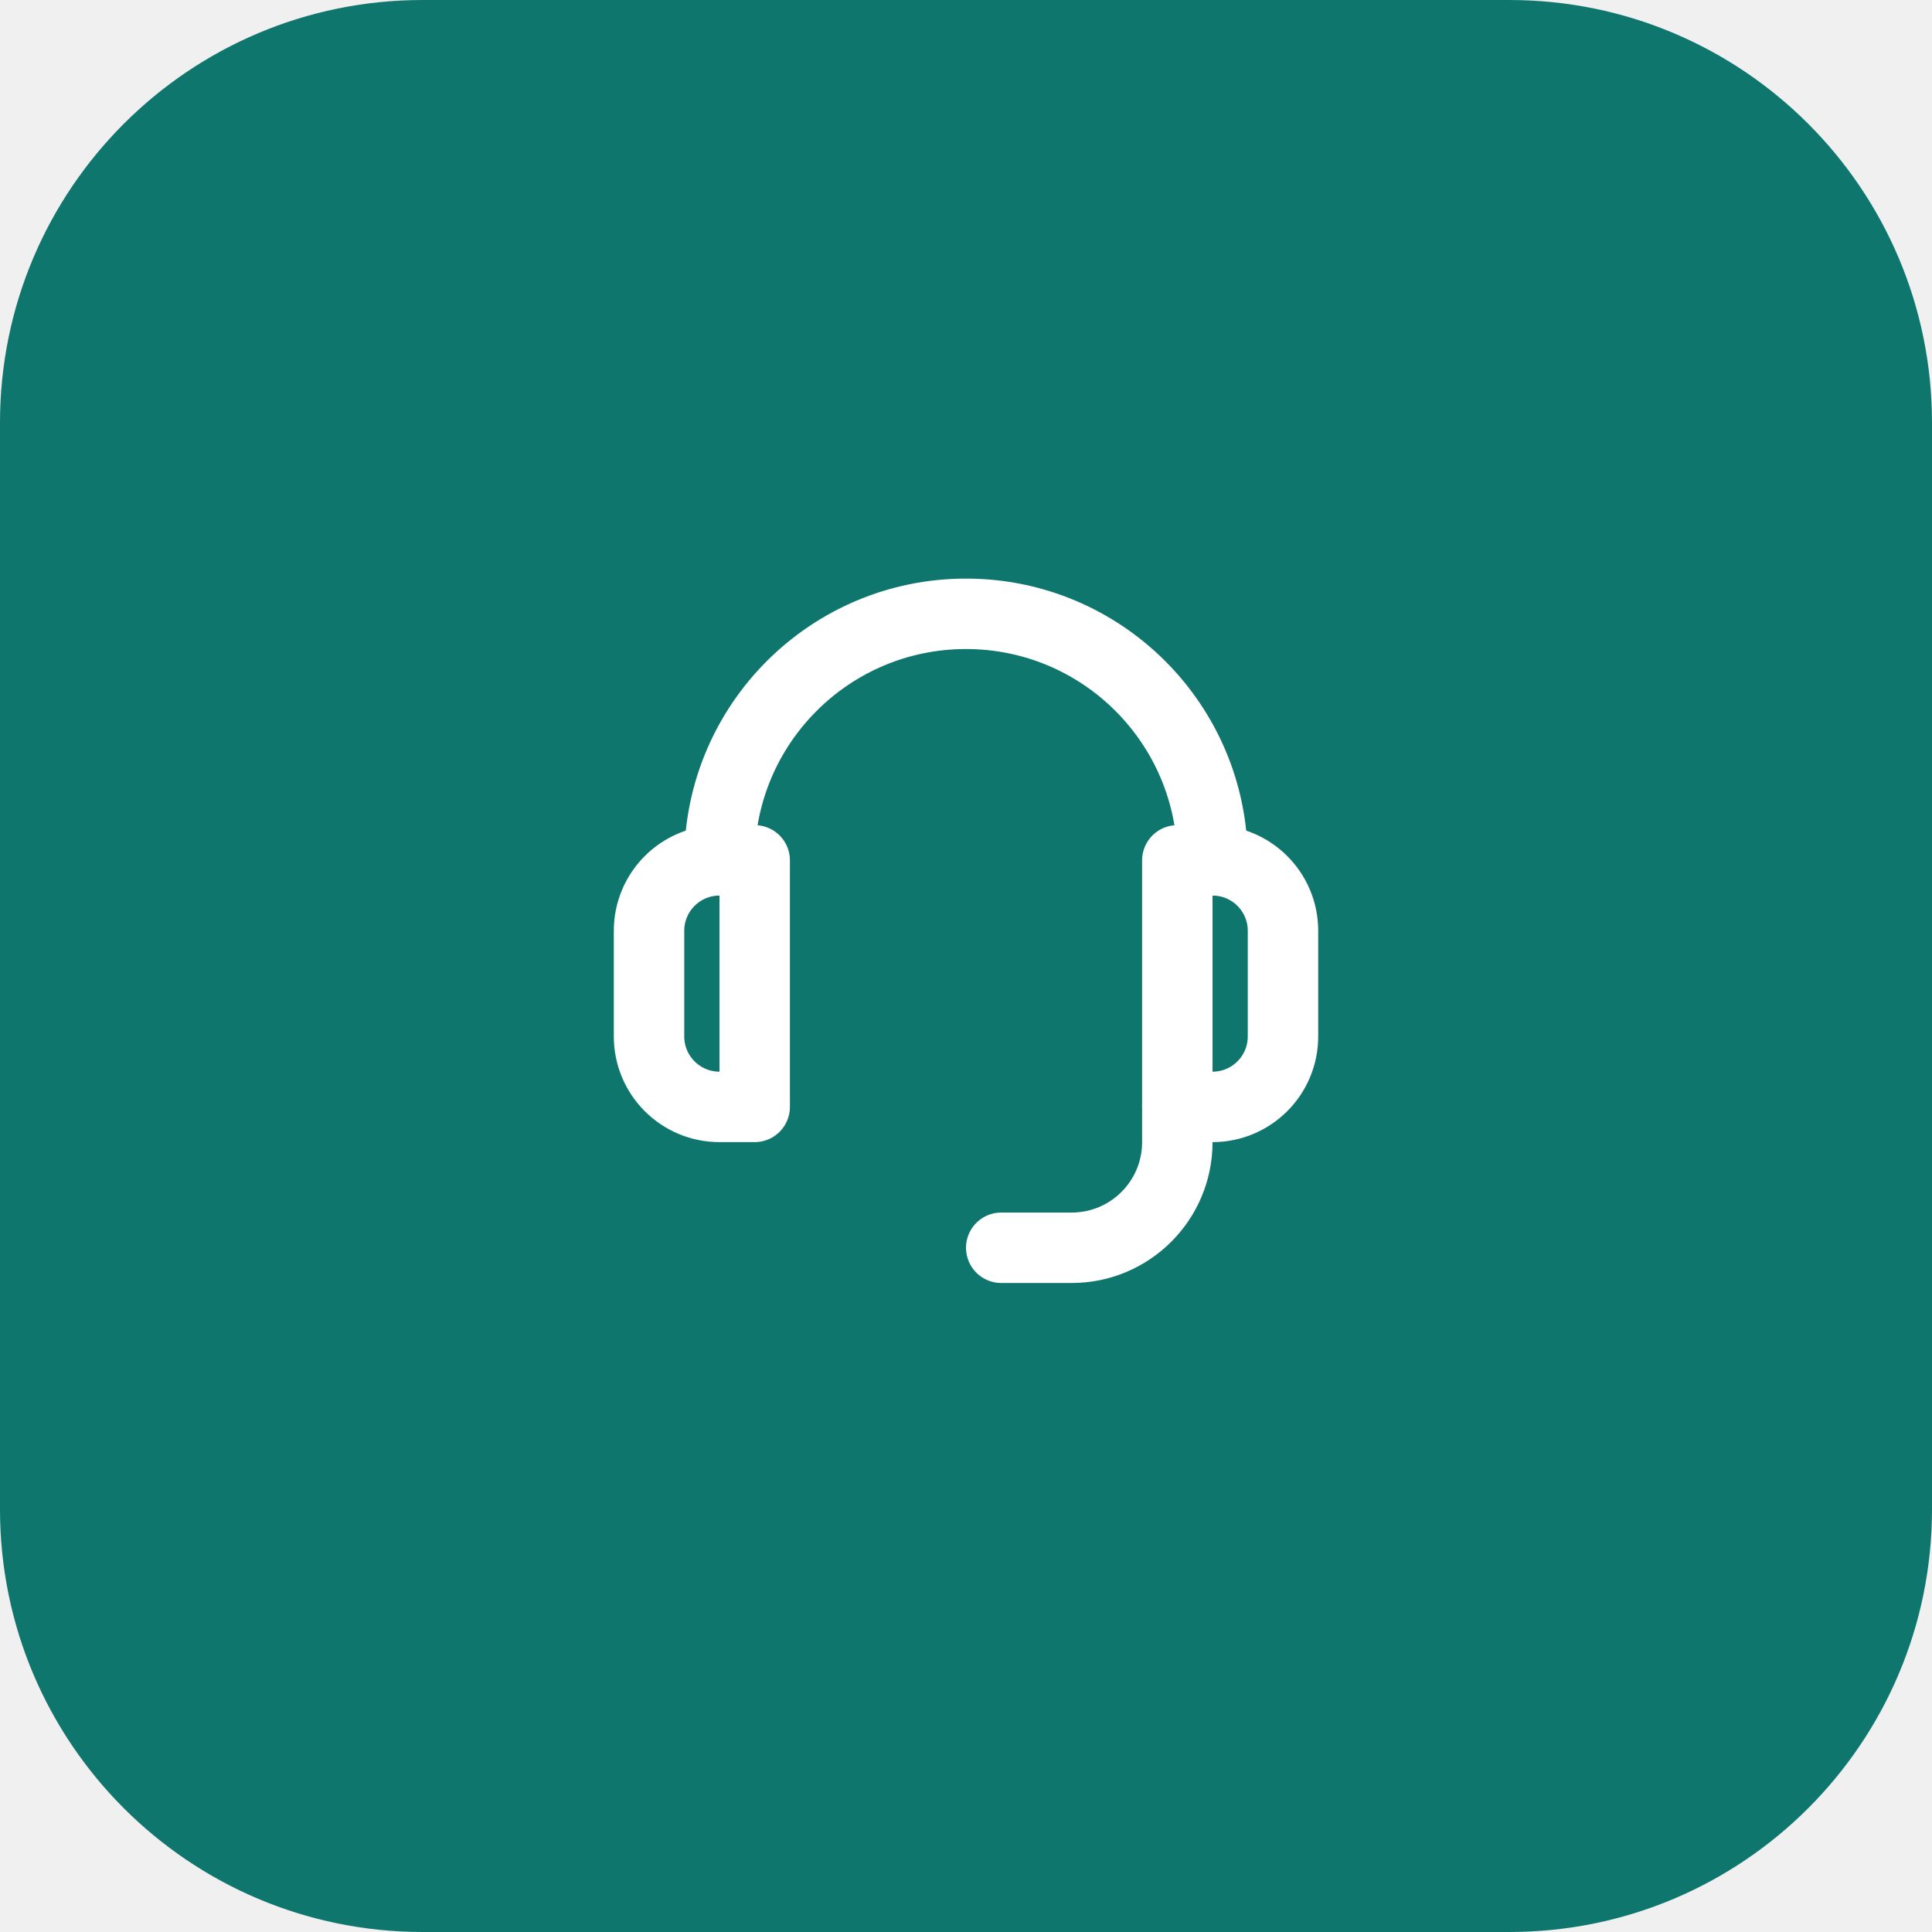
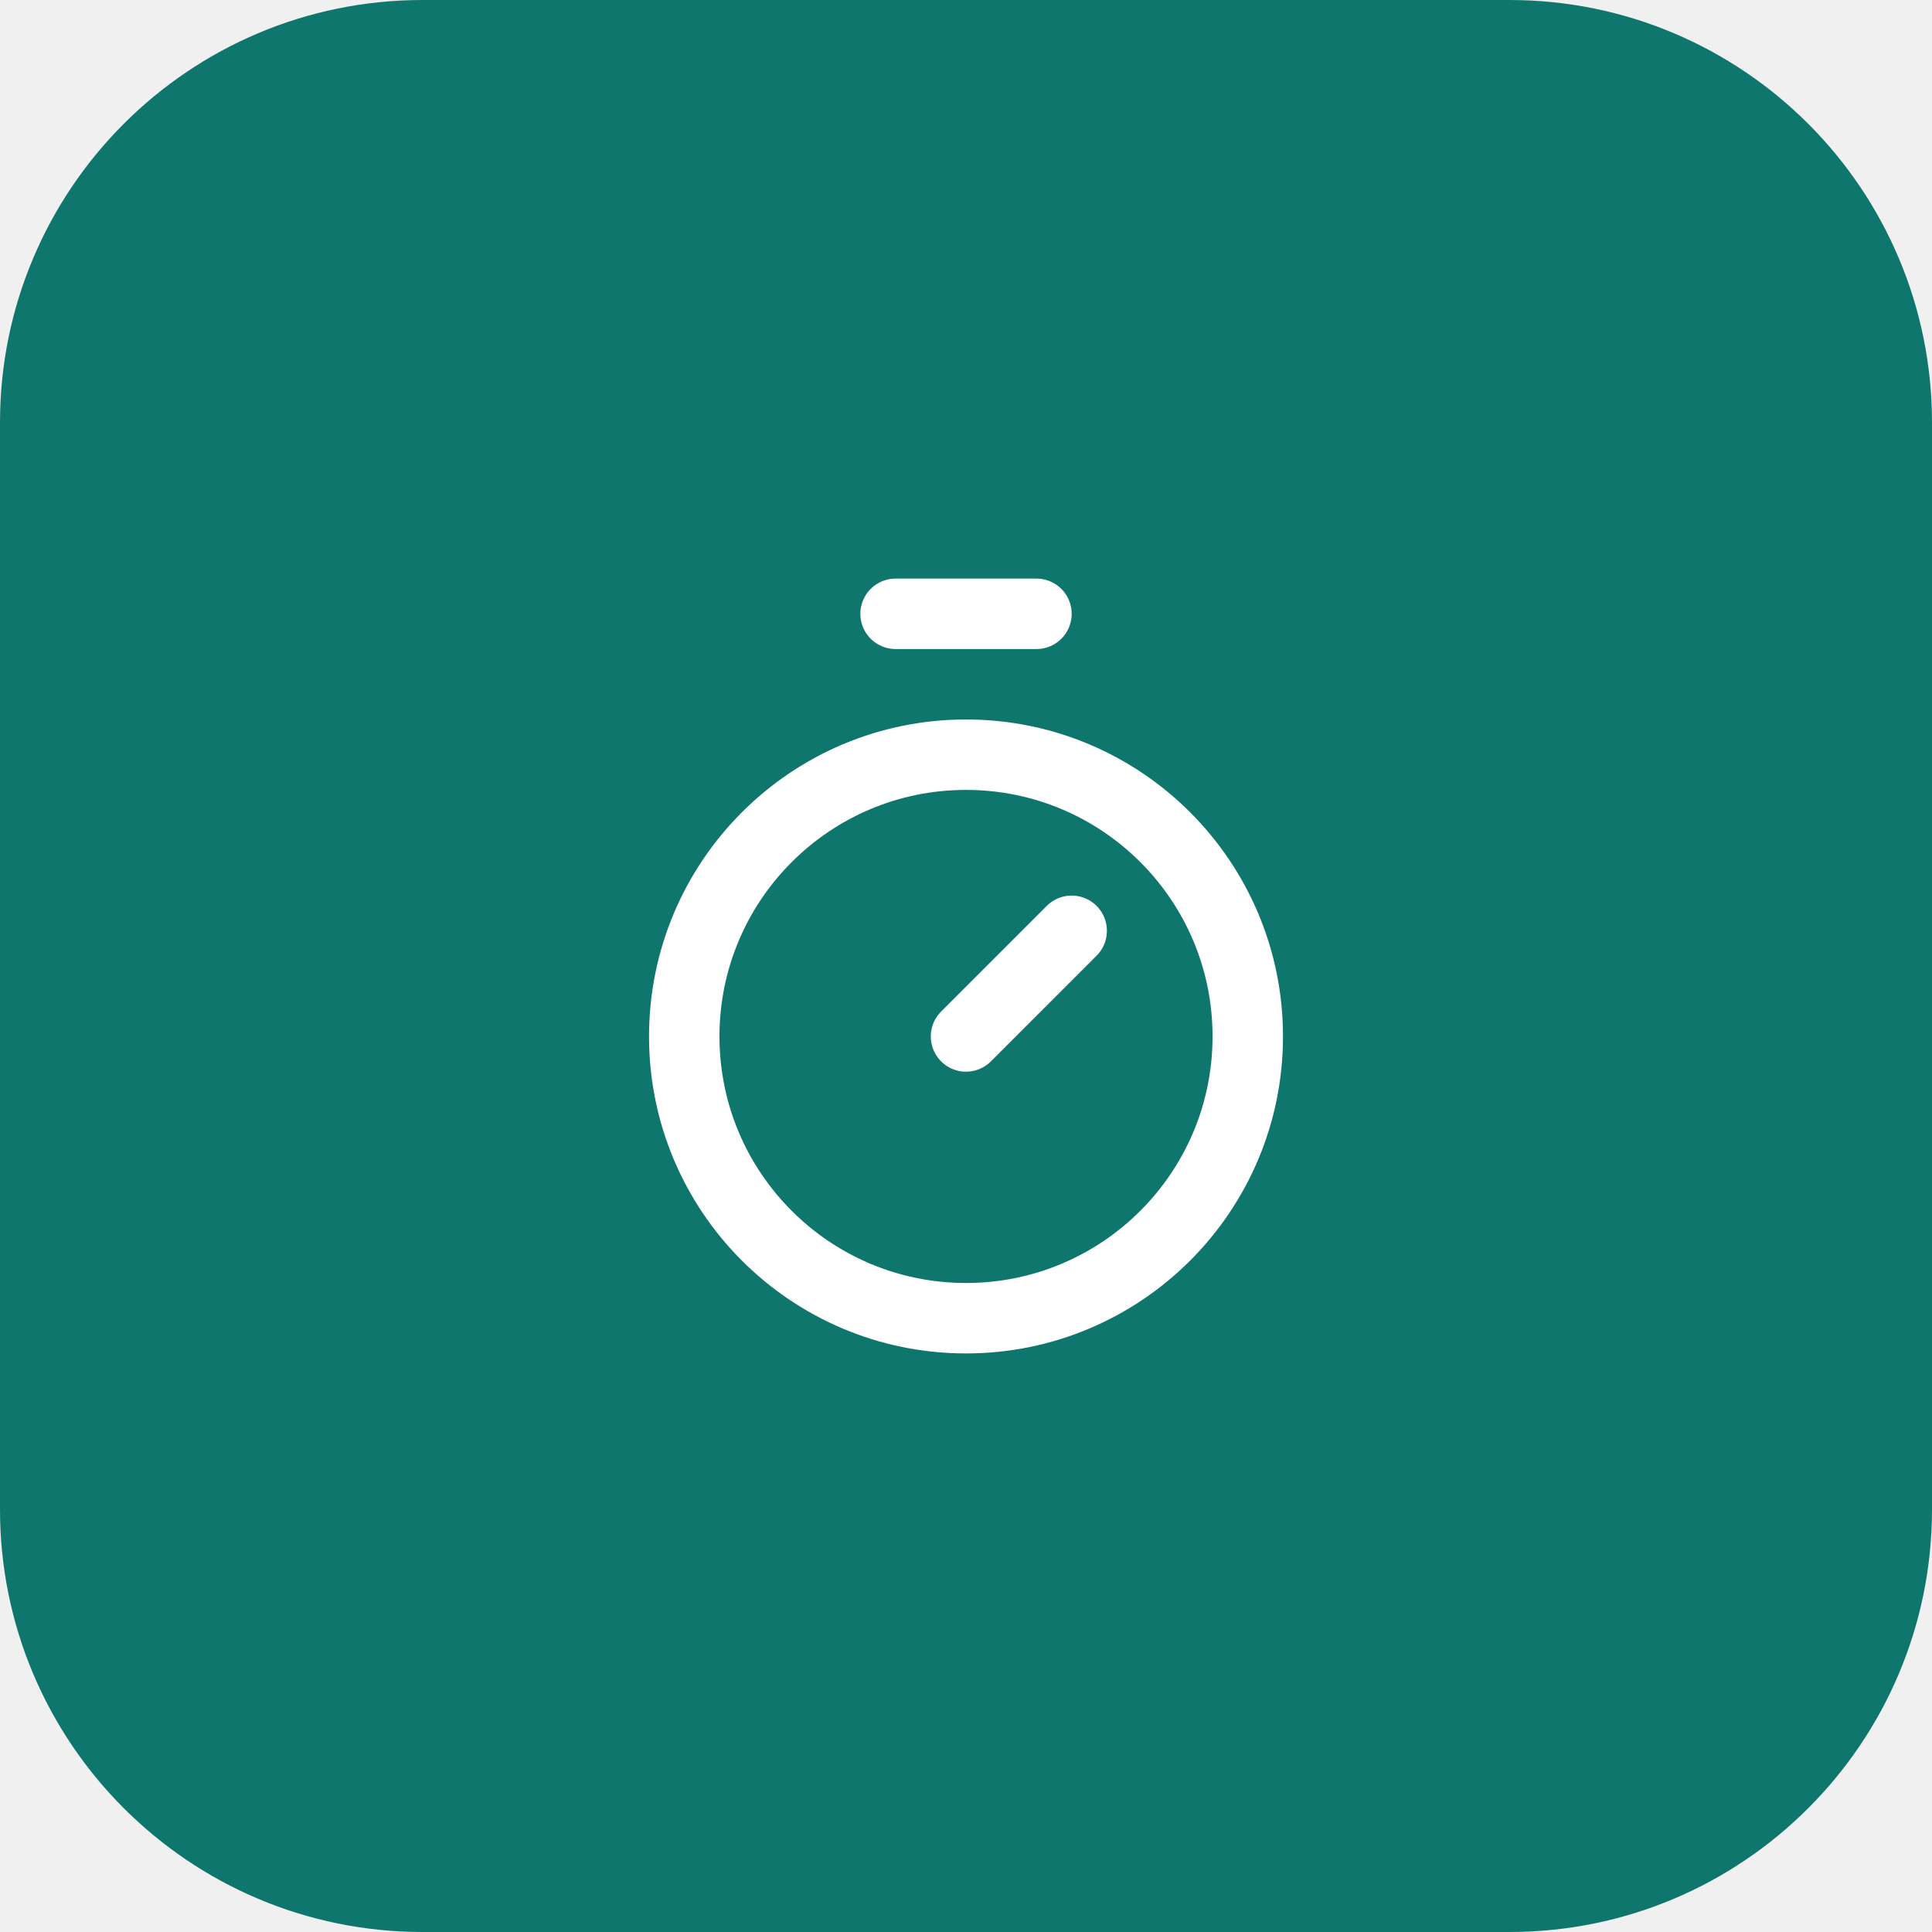
- <svg xmlns="http://www.w3.org/2000/svg" width="64" height="64" viewBox="0 0 64 64" role="img" aria-label="Helpdesk">
+ <svg xmlns="http://www.w3.org/2000/svg" width="64" height="64" viewBox="0 0 64 64" role="img" aria-label="Service levels">
  <rect width="64" height="64" rx="14" fill="#0F766E" />
  <g transform="translate(18 18) scale(1.1667)" stroke="#FFFFFF" fill="none" stroke-width="2" stroke-linecap="round" stroke-linejoin="round">
-     <path d="M3 11v3a2 2 0 0 0 2 2h1v-7H5a2 2 0 0 0-2 2z" />
-     <path d="M21 11v3a2 2 0 0 1-2 2h-1v-7h1a2 2 0 0 1 2 2z" />
-     <path d="M5 9a7 7 0 0 1 14 0" />
-     <path d="M18 16v1a3 3 0 0 1-3 3h-2" />
+     <line x1="10" x2="14" y1="2" y2="2" />
+     <line x1="12" x2="15" y1="14" y2="11" />
+     <circle cx="12" cy="14" r="8" />
  </g>
</svg>
